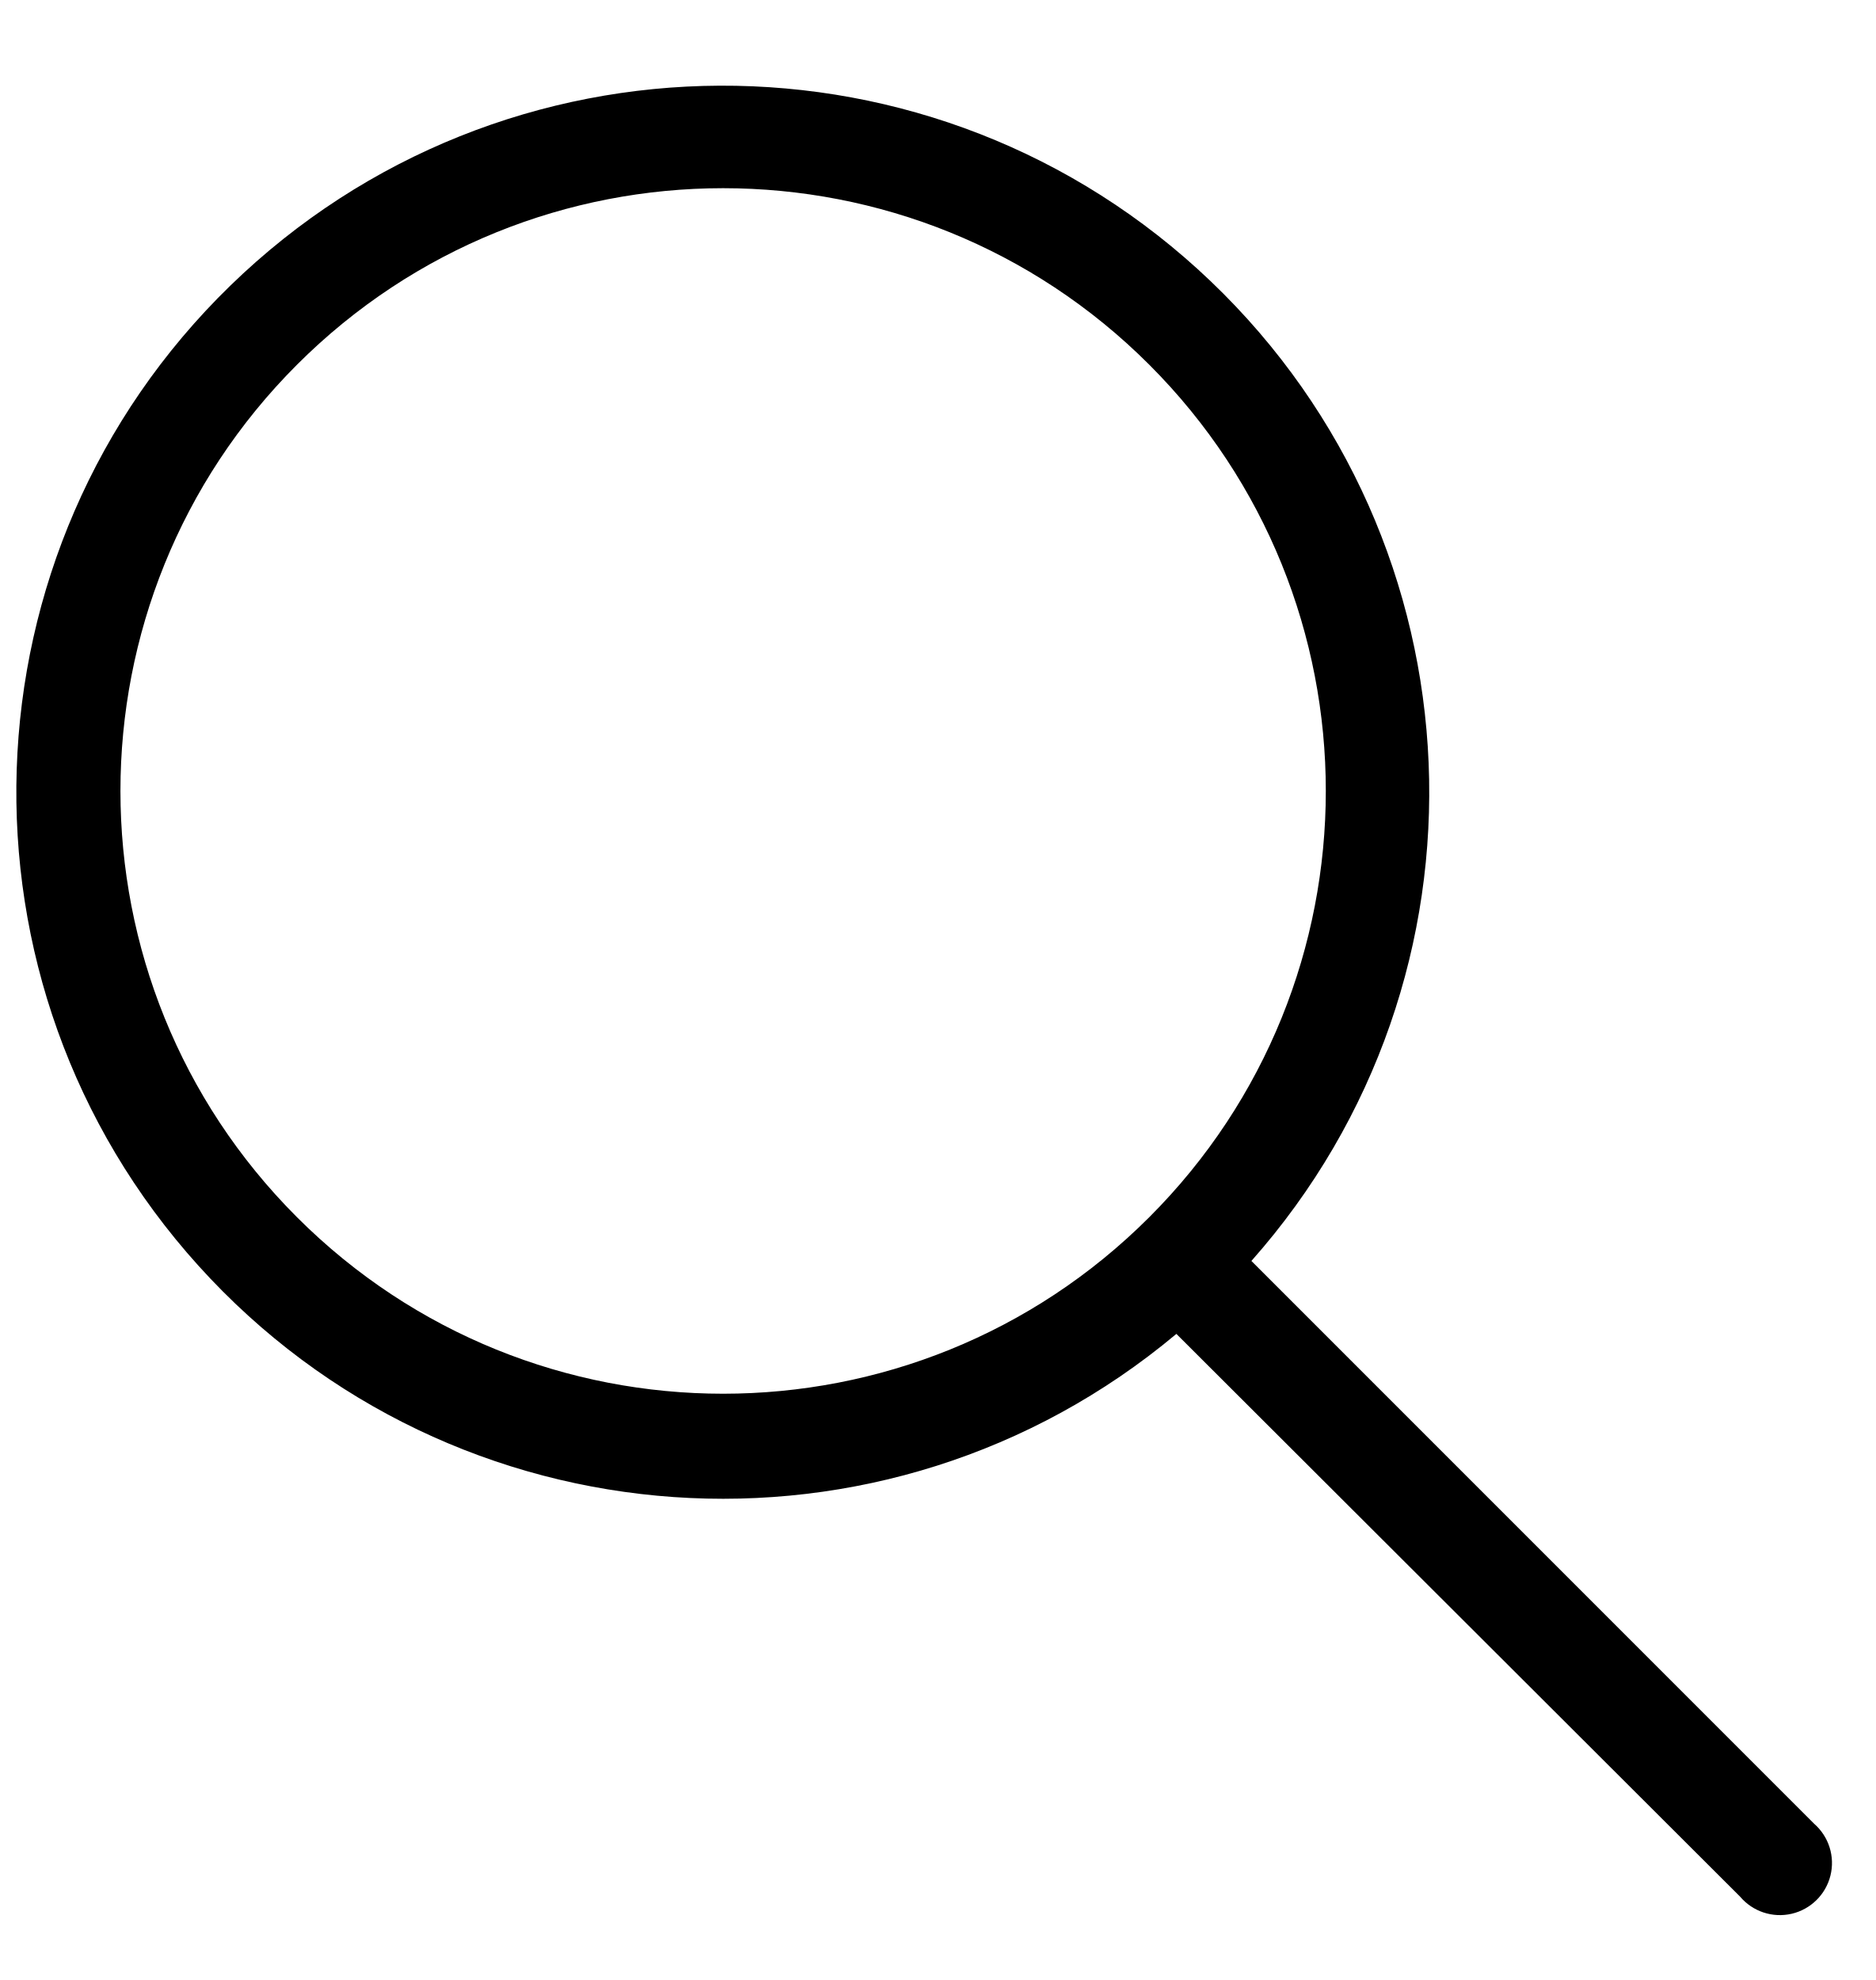
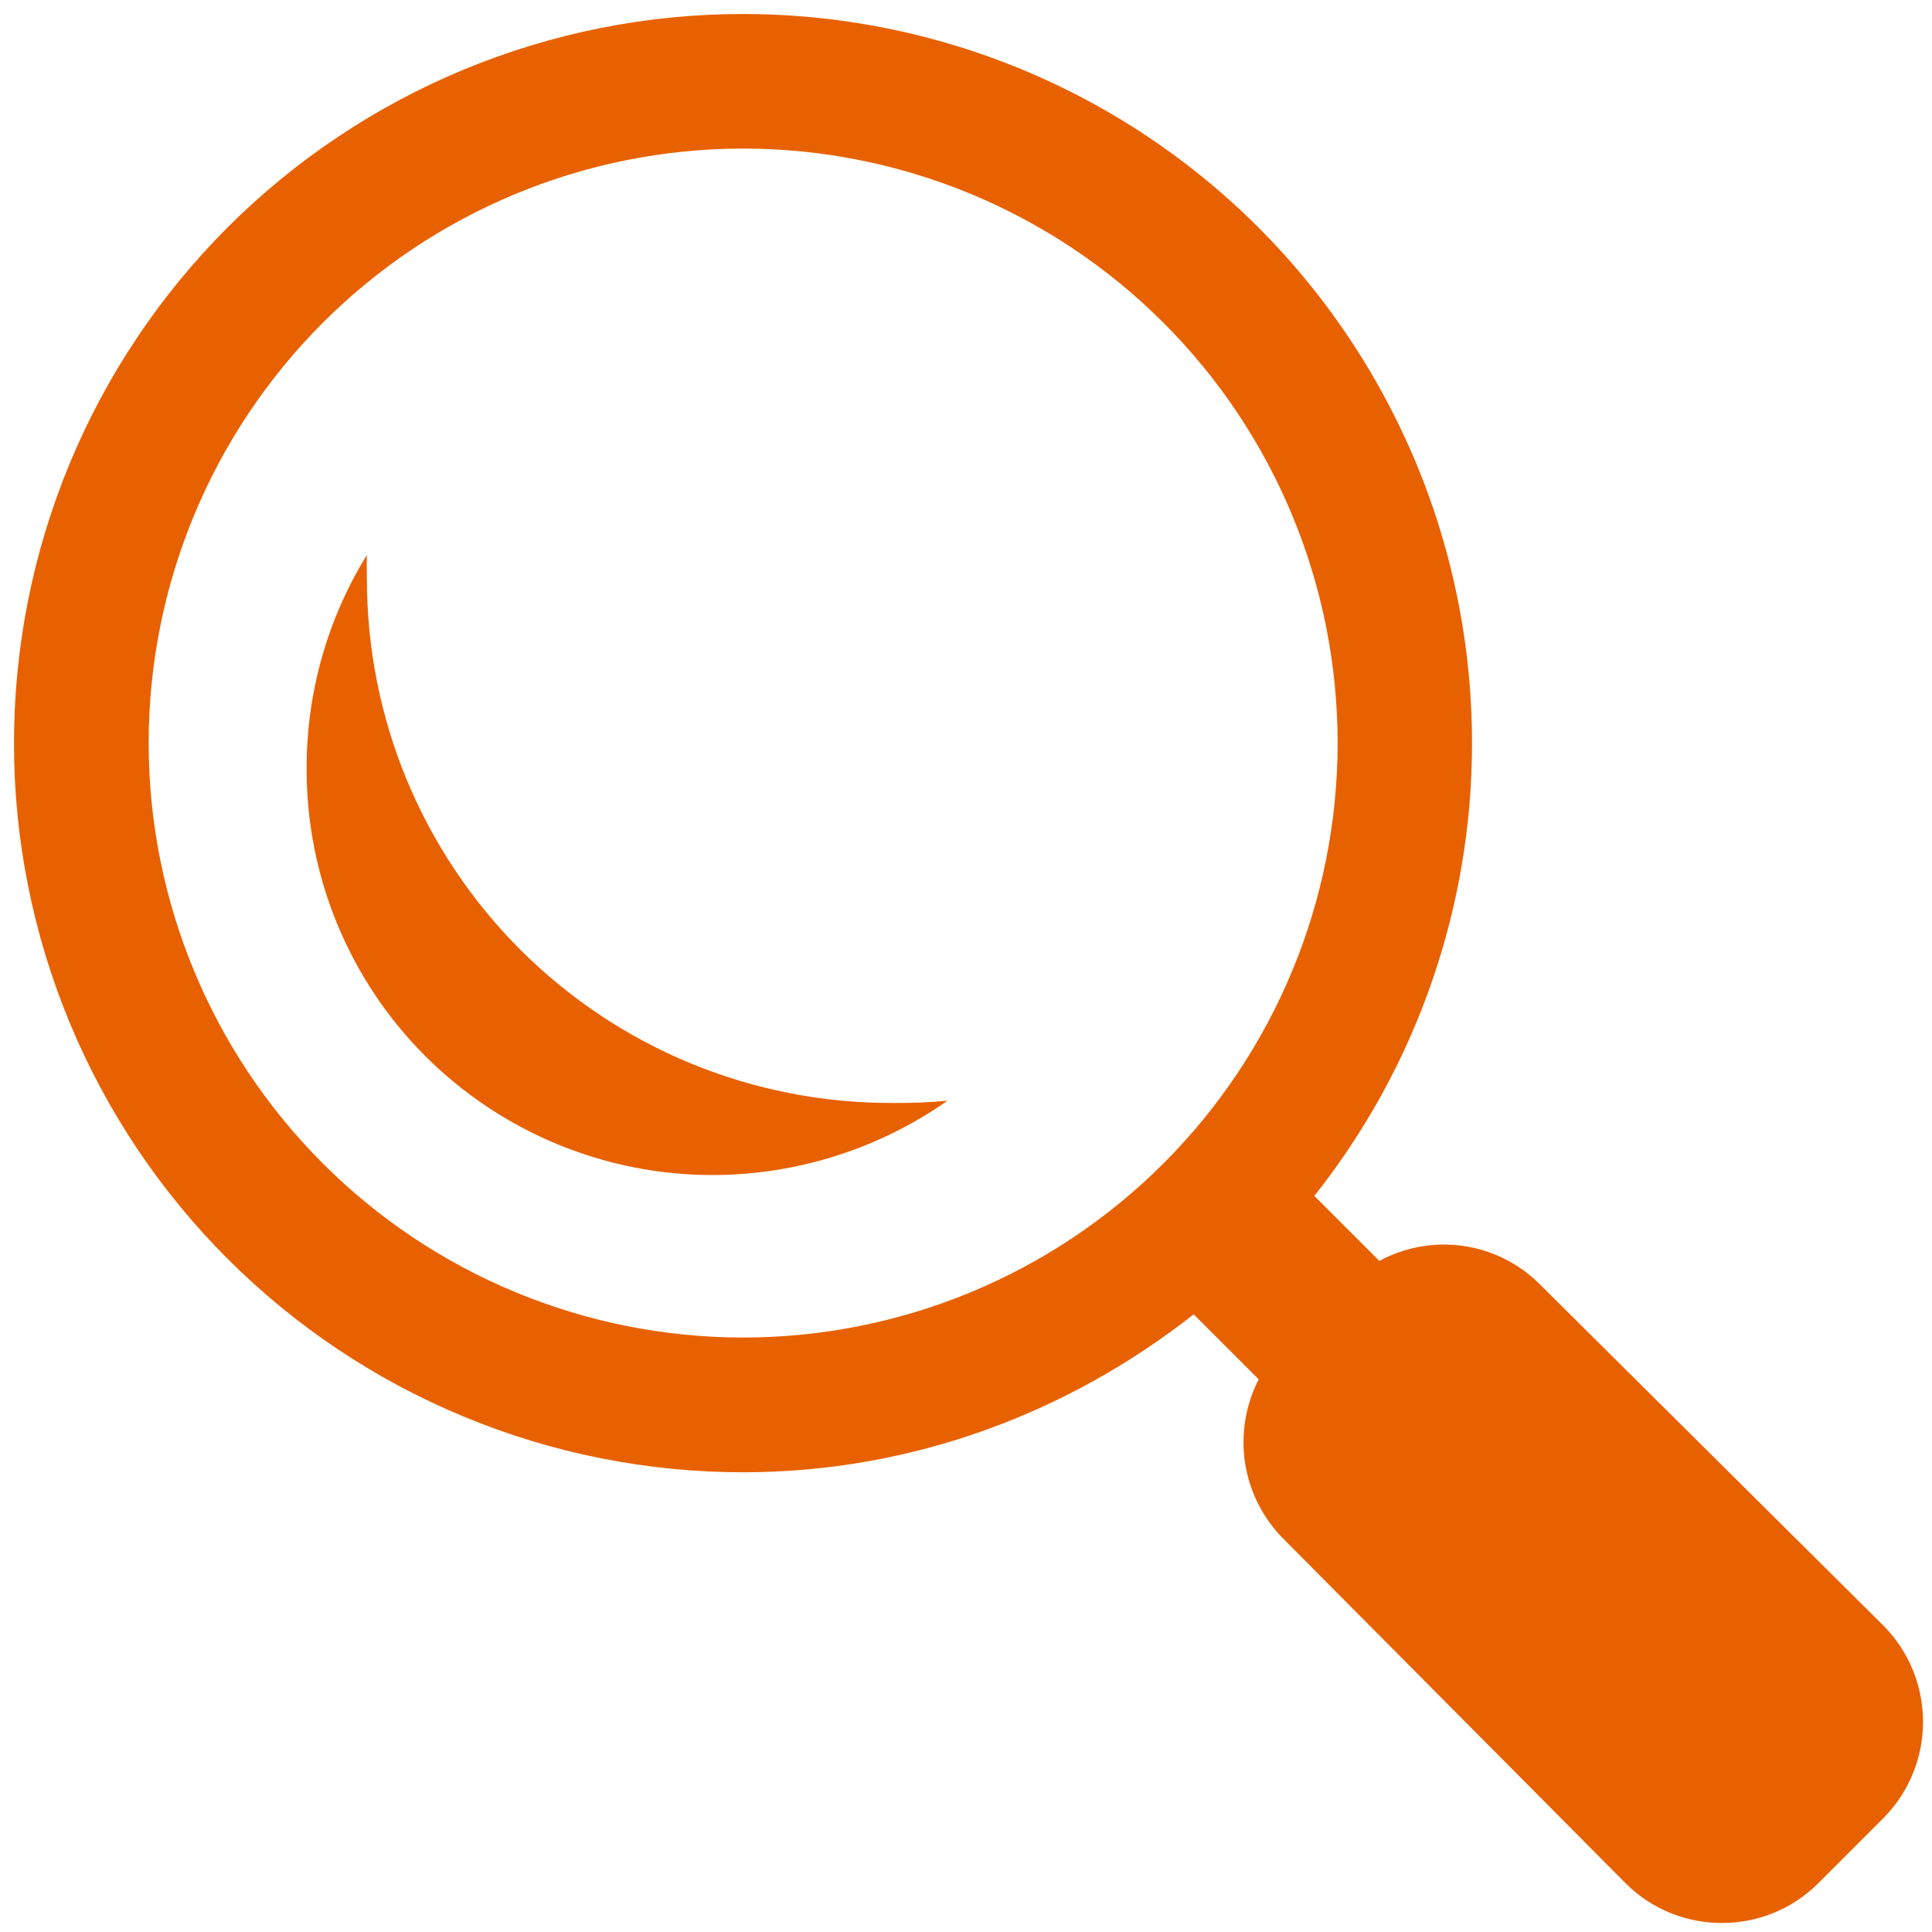
- <svg fill="none" class="icon icon-search" viewBox="0 0 18 19">
-   <path fill="currentColor" fill-rule="evenodd" d="M11.03 11.68A5.784 5.784 0 1 1 2.85 3.5a5.784 5.784 0 0 1 8.18 8.18m.26 1.12a6.78 6.78 0 1 1 .72-.7l5.4 5.4a.5.5 0 1 1-.71.7z" clip-rule="evenodd" />
+ <svg xmlns="http://www.w3.org/2000/svg" width="10" height="10" viewBox="0 0 20 20" fill="none">
+   <path d="M7.693 0.145C6.702 0.144 5.72 0.34 4.804 0.719C3.889 1.098 3.056 1.654 2.355 2.355C1.655 3.056 1.098 3.888 0.719 4.804C0.34 5.719 0.145 6.701 0.145 7.692C0.144 8.684 0.34 9.665 0.719 10.581C1.098 11.497 1.654 12.329 2.355 13.03C3.056 13.731 3.888 14.287 4.804 14.666C5.72 15.046 6.702 15.241 7.693 15.241C9.455 15.241 11.072 14.617 12.357 13.606L13.03 14.279C12.892 14.548 12.843 14.853 12.89 15.152C12.938 15.45 13.079 15.725 13.294 15.938L16.828 19.495C17.376 20.044 18.274 20.044 18.823 19.495L19.496 18.822C19.76 18.557 19.907 18.198 19.907 17.825C19.907 17.451 19.76 17.092 19.496 16.827L15.938 13.293C15.725 13.08 15.447 12.941 15.149 12.898C14.85 12.855 14.545 12.909 14.279 13.053L13.606 12.38C14.487 11.268 15.037 9.931 15.193 8.521C15.348 7.111 15.104 5.685 14.486 4.408C13.869 3.131 12.904 2.053 11.703 1.299C10.501 0.545 9.112 0.145 7.693 0.145ZM7.693 1.538C9.325 1.538 10.89 2.187 12.044 3.341C13.198 4.495 13.847 6.06 13.847 7.692C13.847 9.324 13.198 10.89 12.044 12.044C10.89 13.198 9.325 13.846 7.693 13.846C6.061 13.846 4.496 13.198 3.342 12.044C2.188 10.89 1.539 9.324 1.539 7.692C1.539 6.06 2.188 4.495 3.342 3.341C4.496 2.187 6.061 1.538 7.693 1.538ZM3.798 5.745C3.388 6.41 3.172 7.176 3.174 7.957C3.173 8.51 3.281 9.057 3.492 9.568C3.703 10.079 4.013 10.543 4.404 10.934C4.795 11.324 5.259 11.634 5.77 11.845C6.281 12.056 6.828 12.165 7.381 12.164C8.25 12.162 9.097 11.893 9.808 11.395C9.617 11.412 9.424 11.42 9.231 11.418C8.518 11.419 7.81 11.28 7.15 11.008C6.49 10.736 5.891 10.335 5.386 9.831C4.881 9.326 4.481 8.726 4.208 8.066C3.936 7.406 3.797 6.699 3.798 5.985C3.798 5.905 3.795 5.825 3.798 5.745Z" fill="#E86100" />
</svg>
